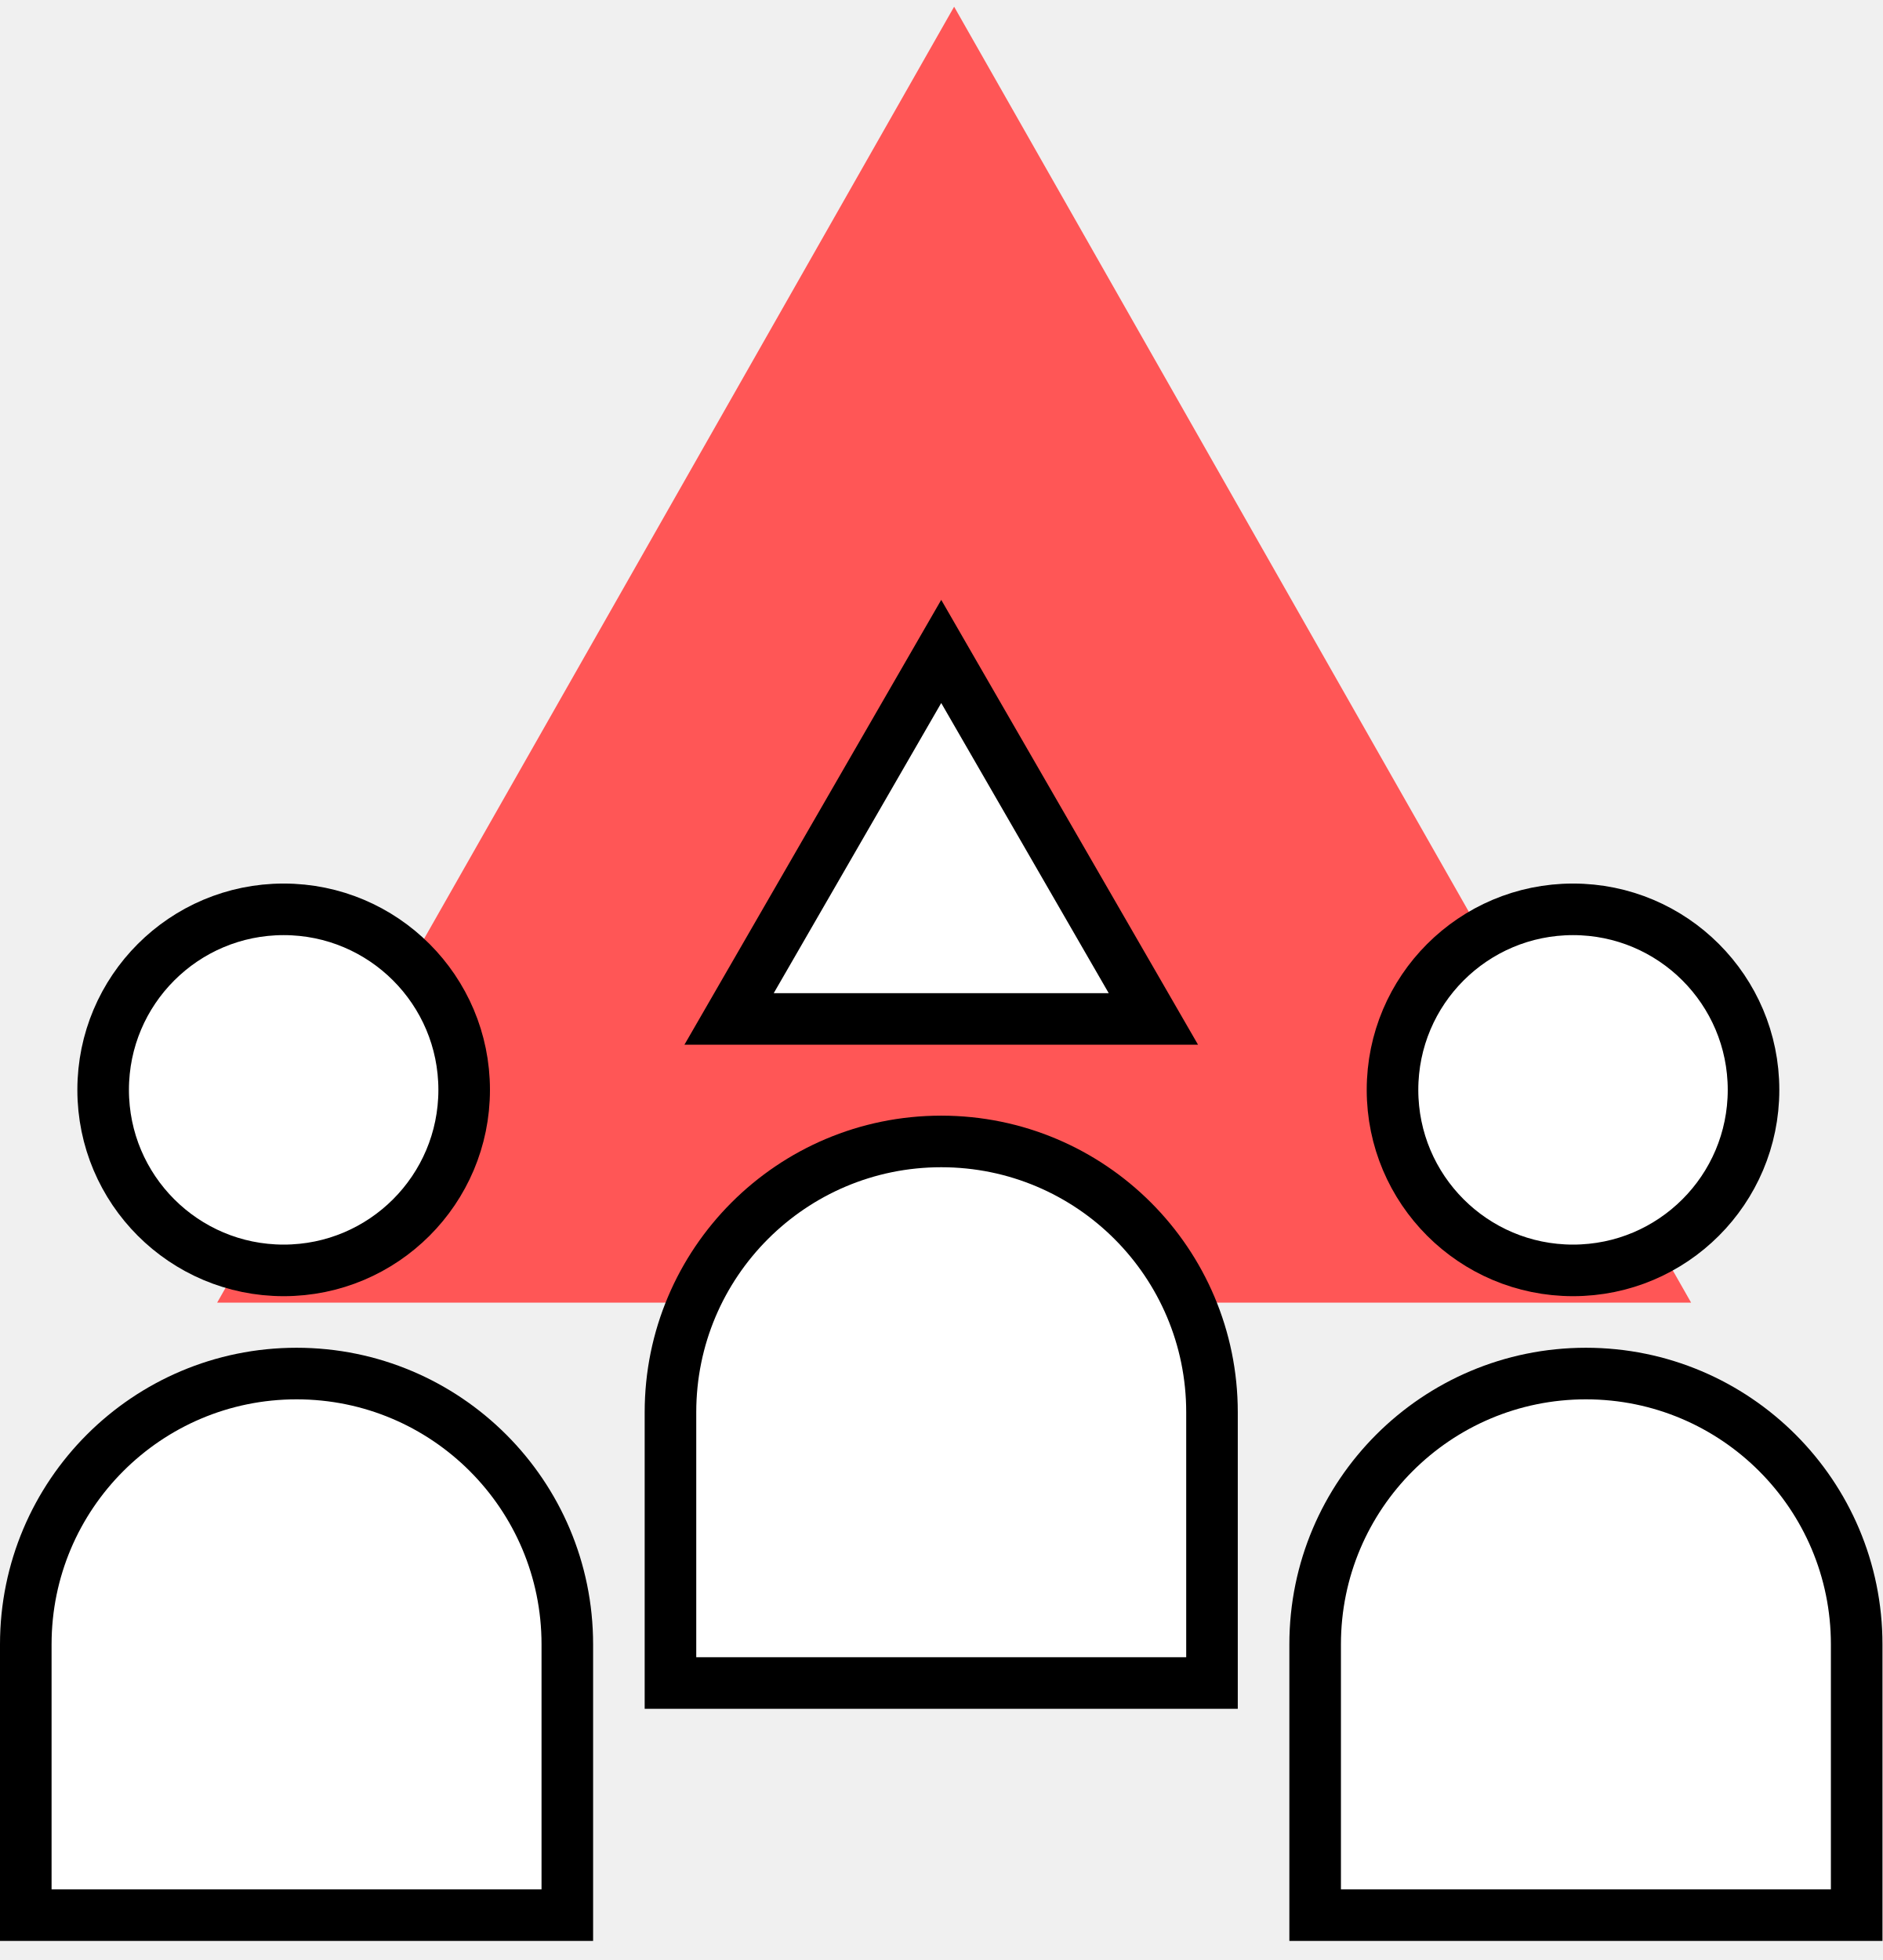
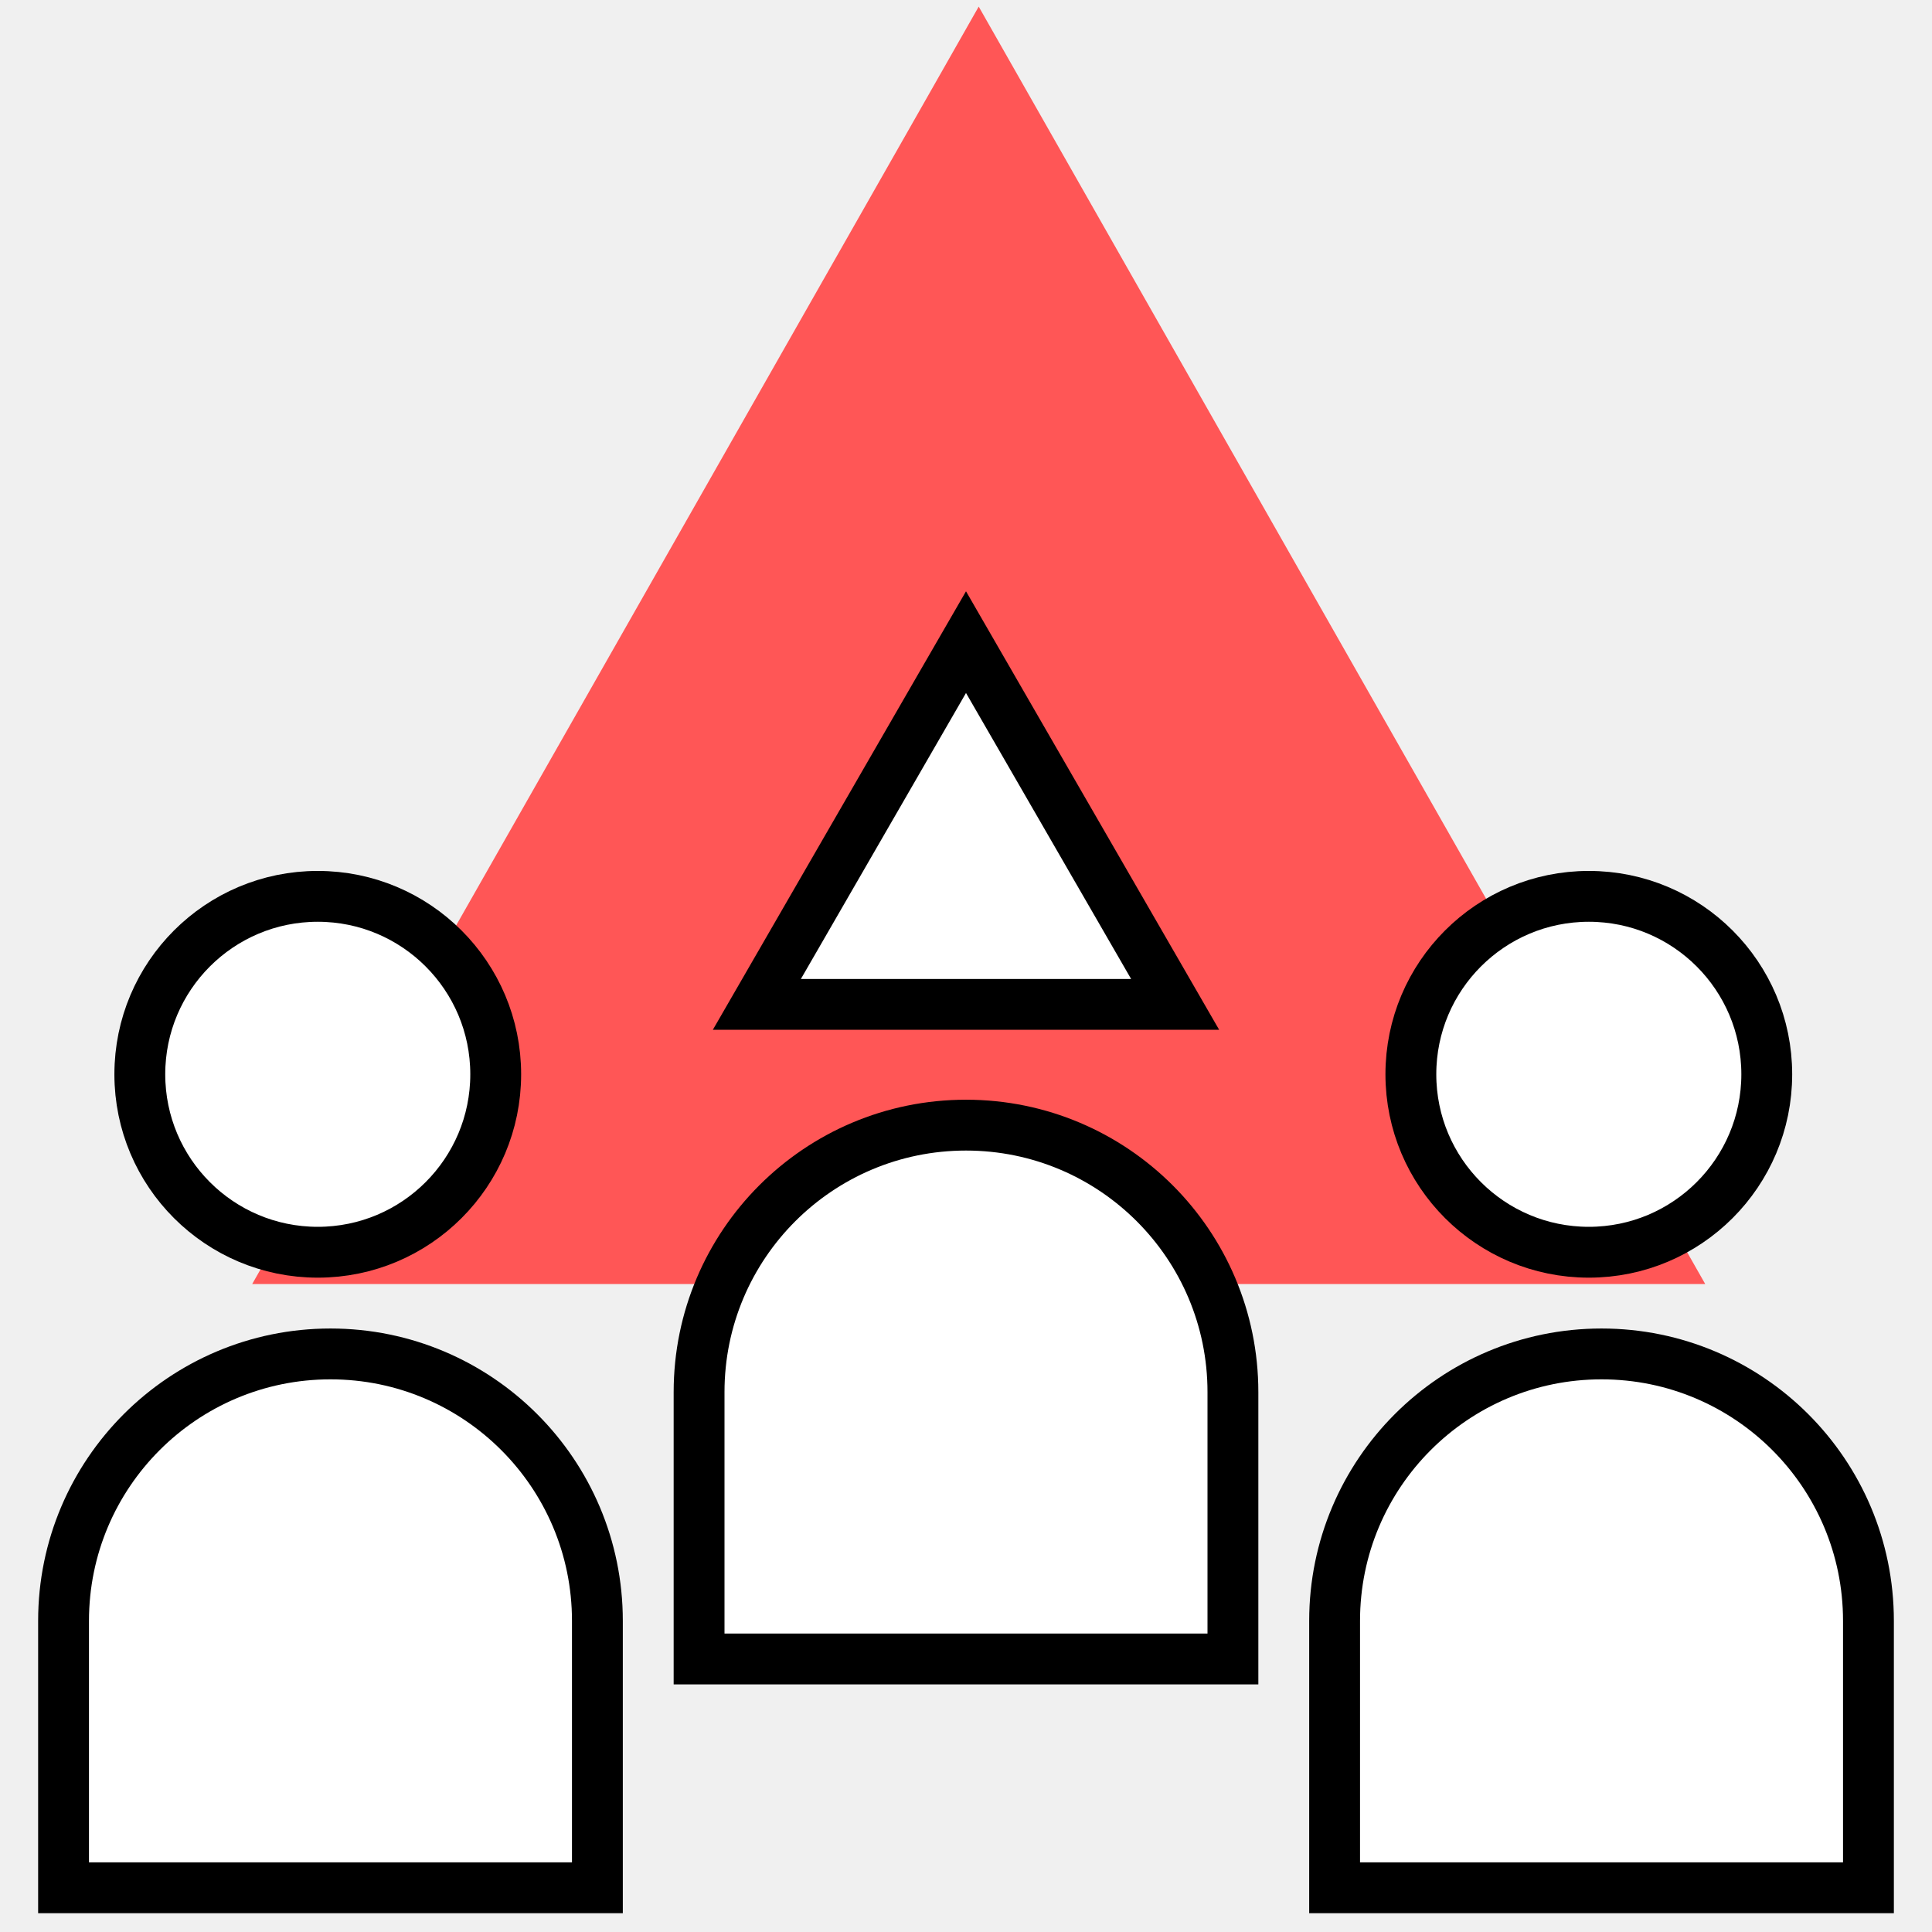
- <svg xmlns="http://www.w3.org/2000/svg" width="73" height="76" viewBox="0 0 73 76" fill="none">
+ <svg xmlns="http://www.w3.org/2000/svg" width="24" height="24" viewBox="0 0 73 76" fill="none">
  <path d="M37 0.26L65.579 50.51L8.421 50.51L37 0.26Z" fill="#FF5656" />
  <path d="M28.273 39.51L36.5 25.26L44.727 39.51H28.273Z" fill="white" stroke="black" stroke-width="2" />
  <path d="M1 63.76C1 57.961 5.701 53.26 11.5 53.26C17.299 53.26 22 57.961 22 63.76V74.26H1V63.76Z" fill="white" stroke="black" stroke-width="2" />
  <path d="M51 63.76C51 57.961 55.701 53.26 61.5 53.26C67.299 53.26 72 57.961 72 63.76V74.26H51V63.76Z" fill="white" stroke="black" stroke-width="2" />
  <path d="M26 54.76C26 48.961 30.701 44.26 36.5 44.26C42.299 44.26 47 48.961 47 54.76V65.26H26V54.76Z" fill="white" stroke="black" stroke-width="2" />
  <circle cx="11" cy="42.26" r="7" fill="white" stroke="black" stroke-width="2" />
  <circle cx="61" cy="42.26" r="7" fill="white" stroke="black" stroke-width="2" />
</svg>
